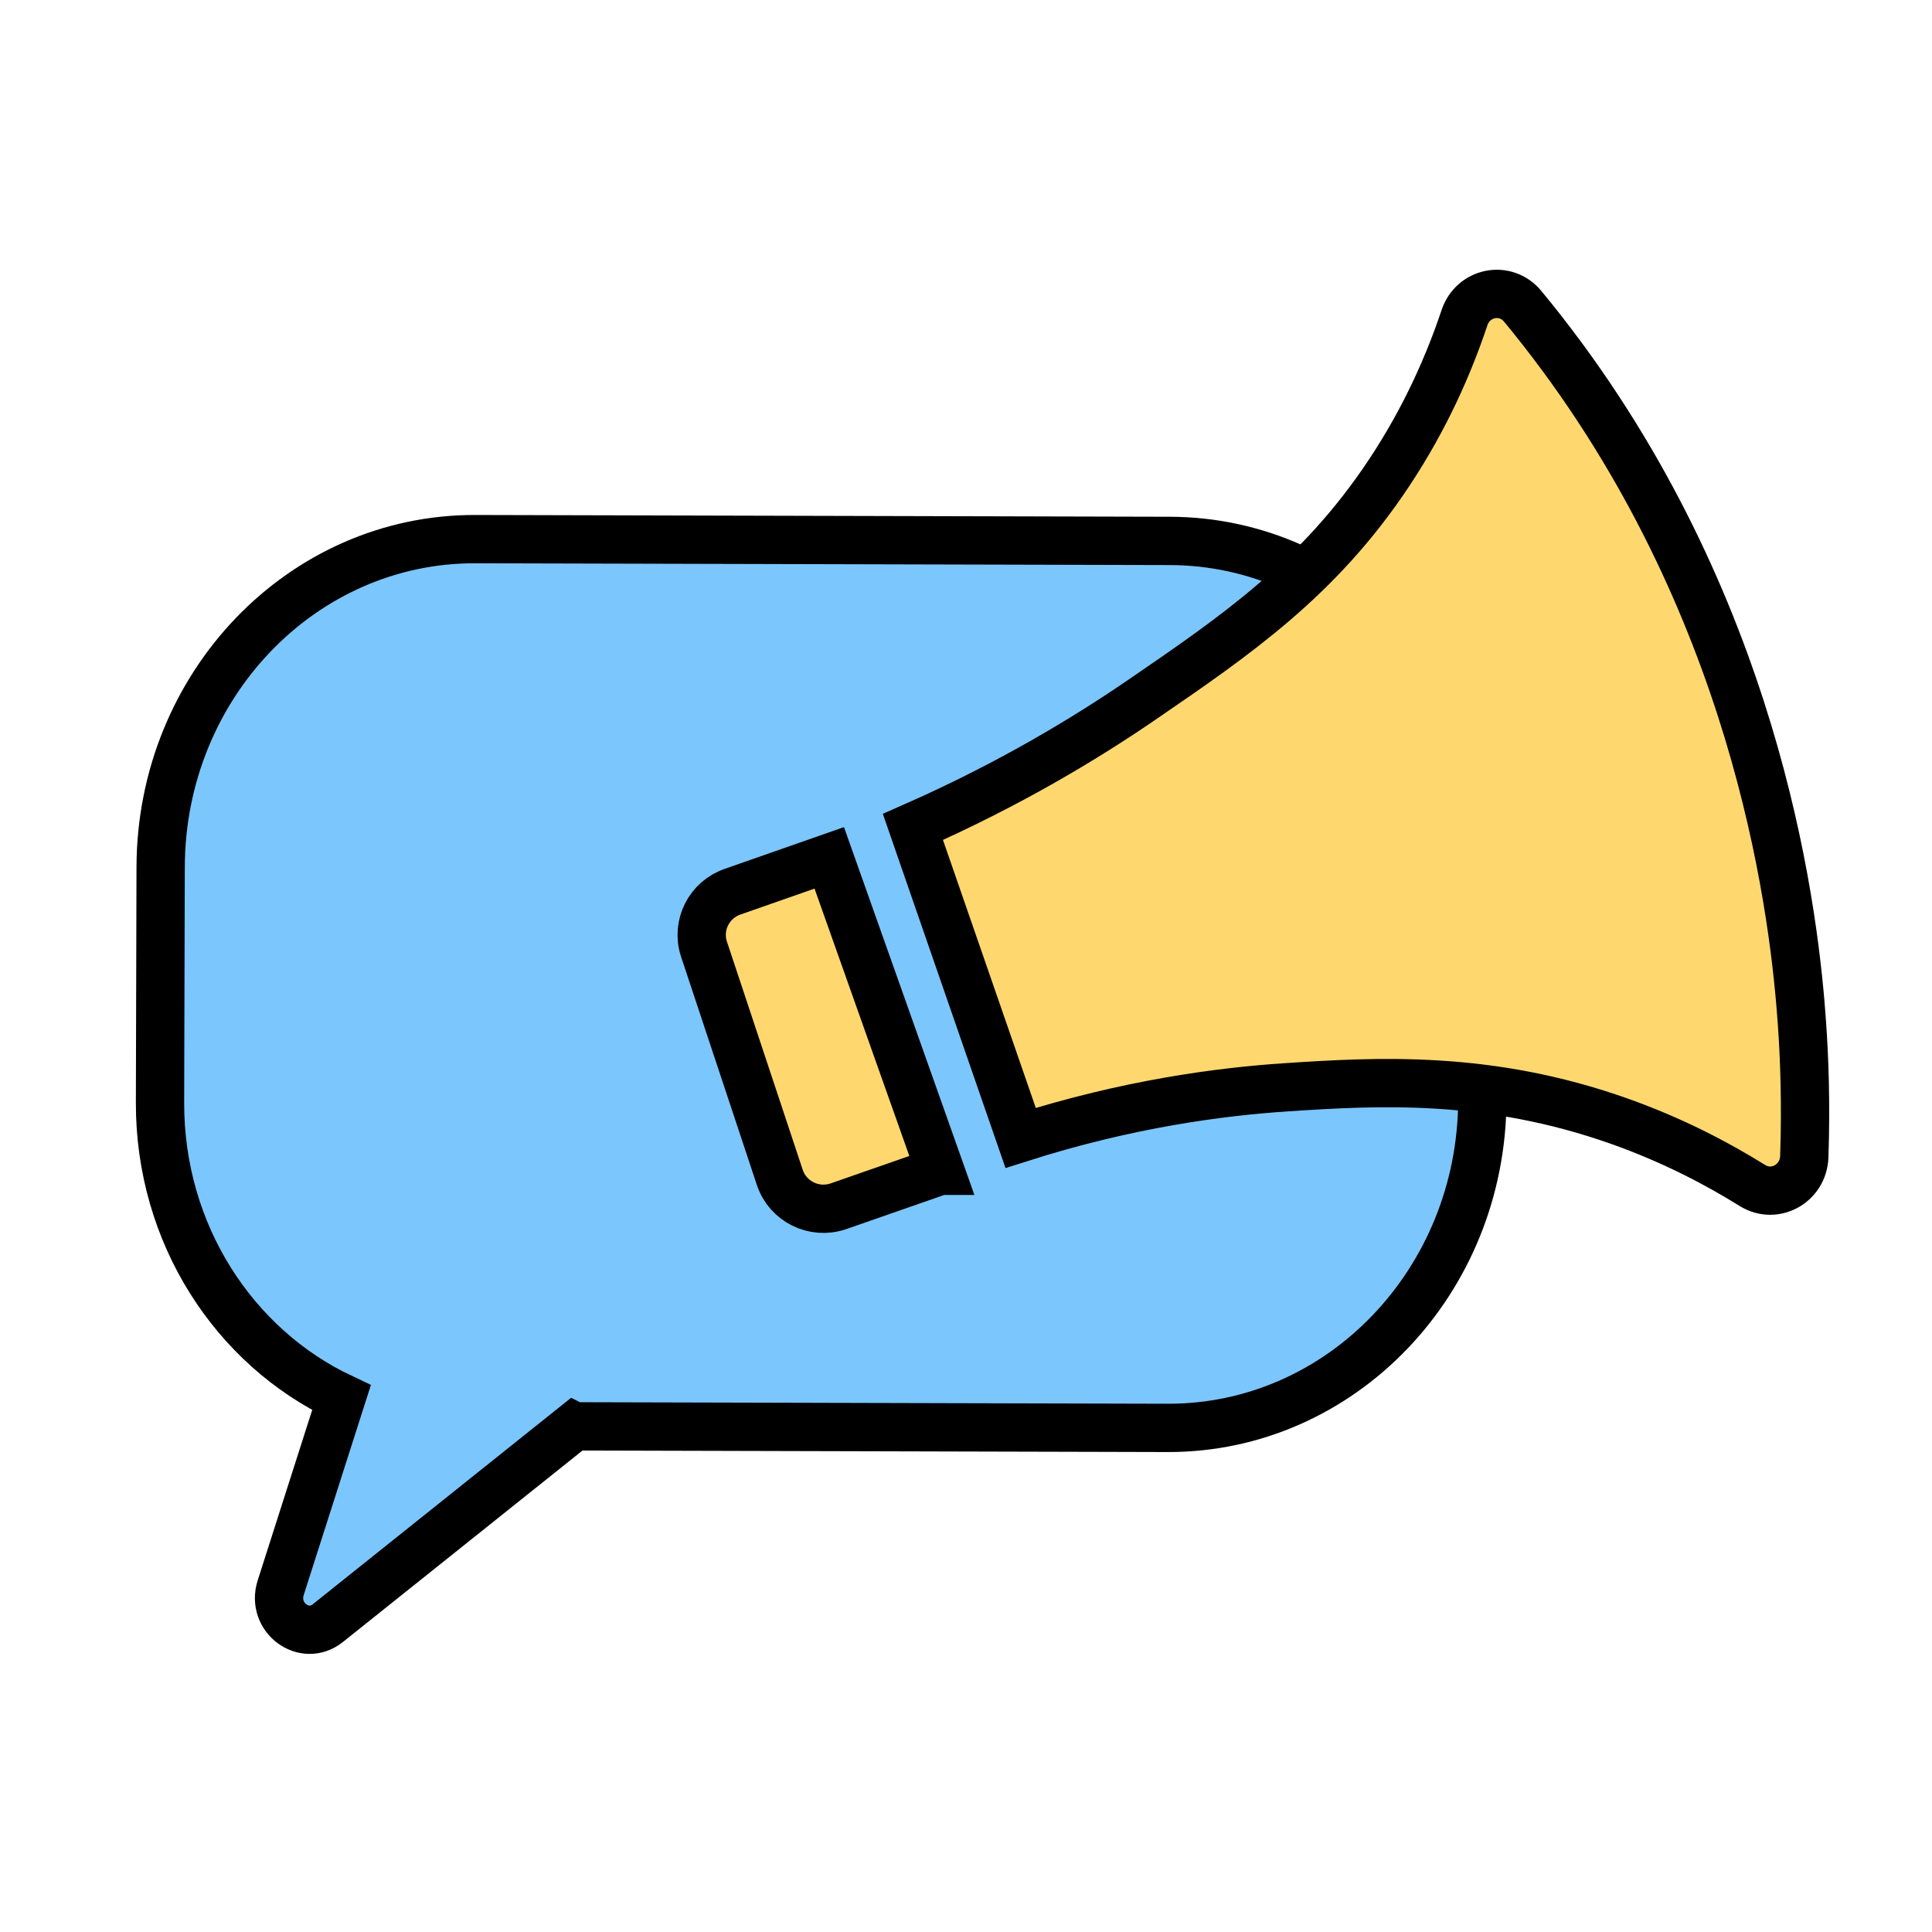
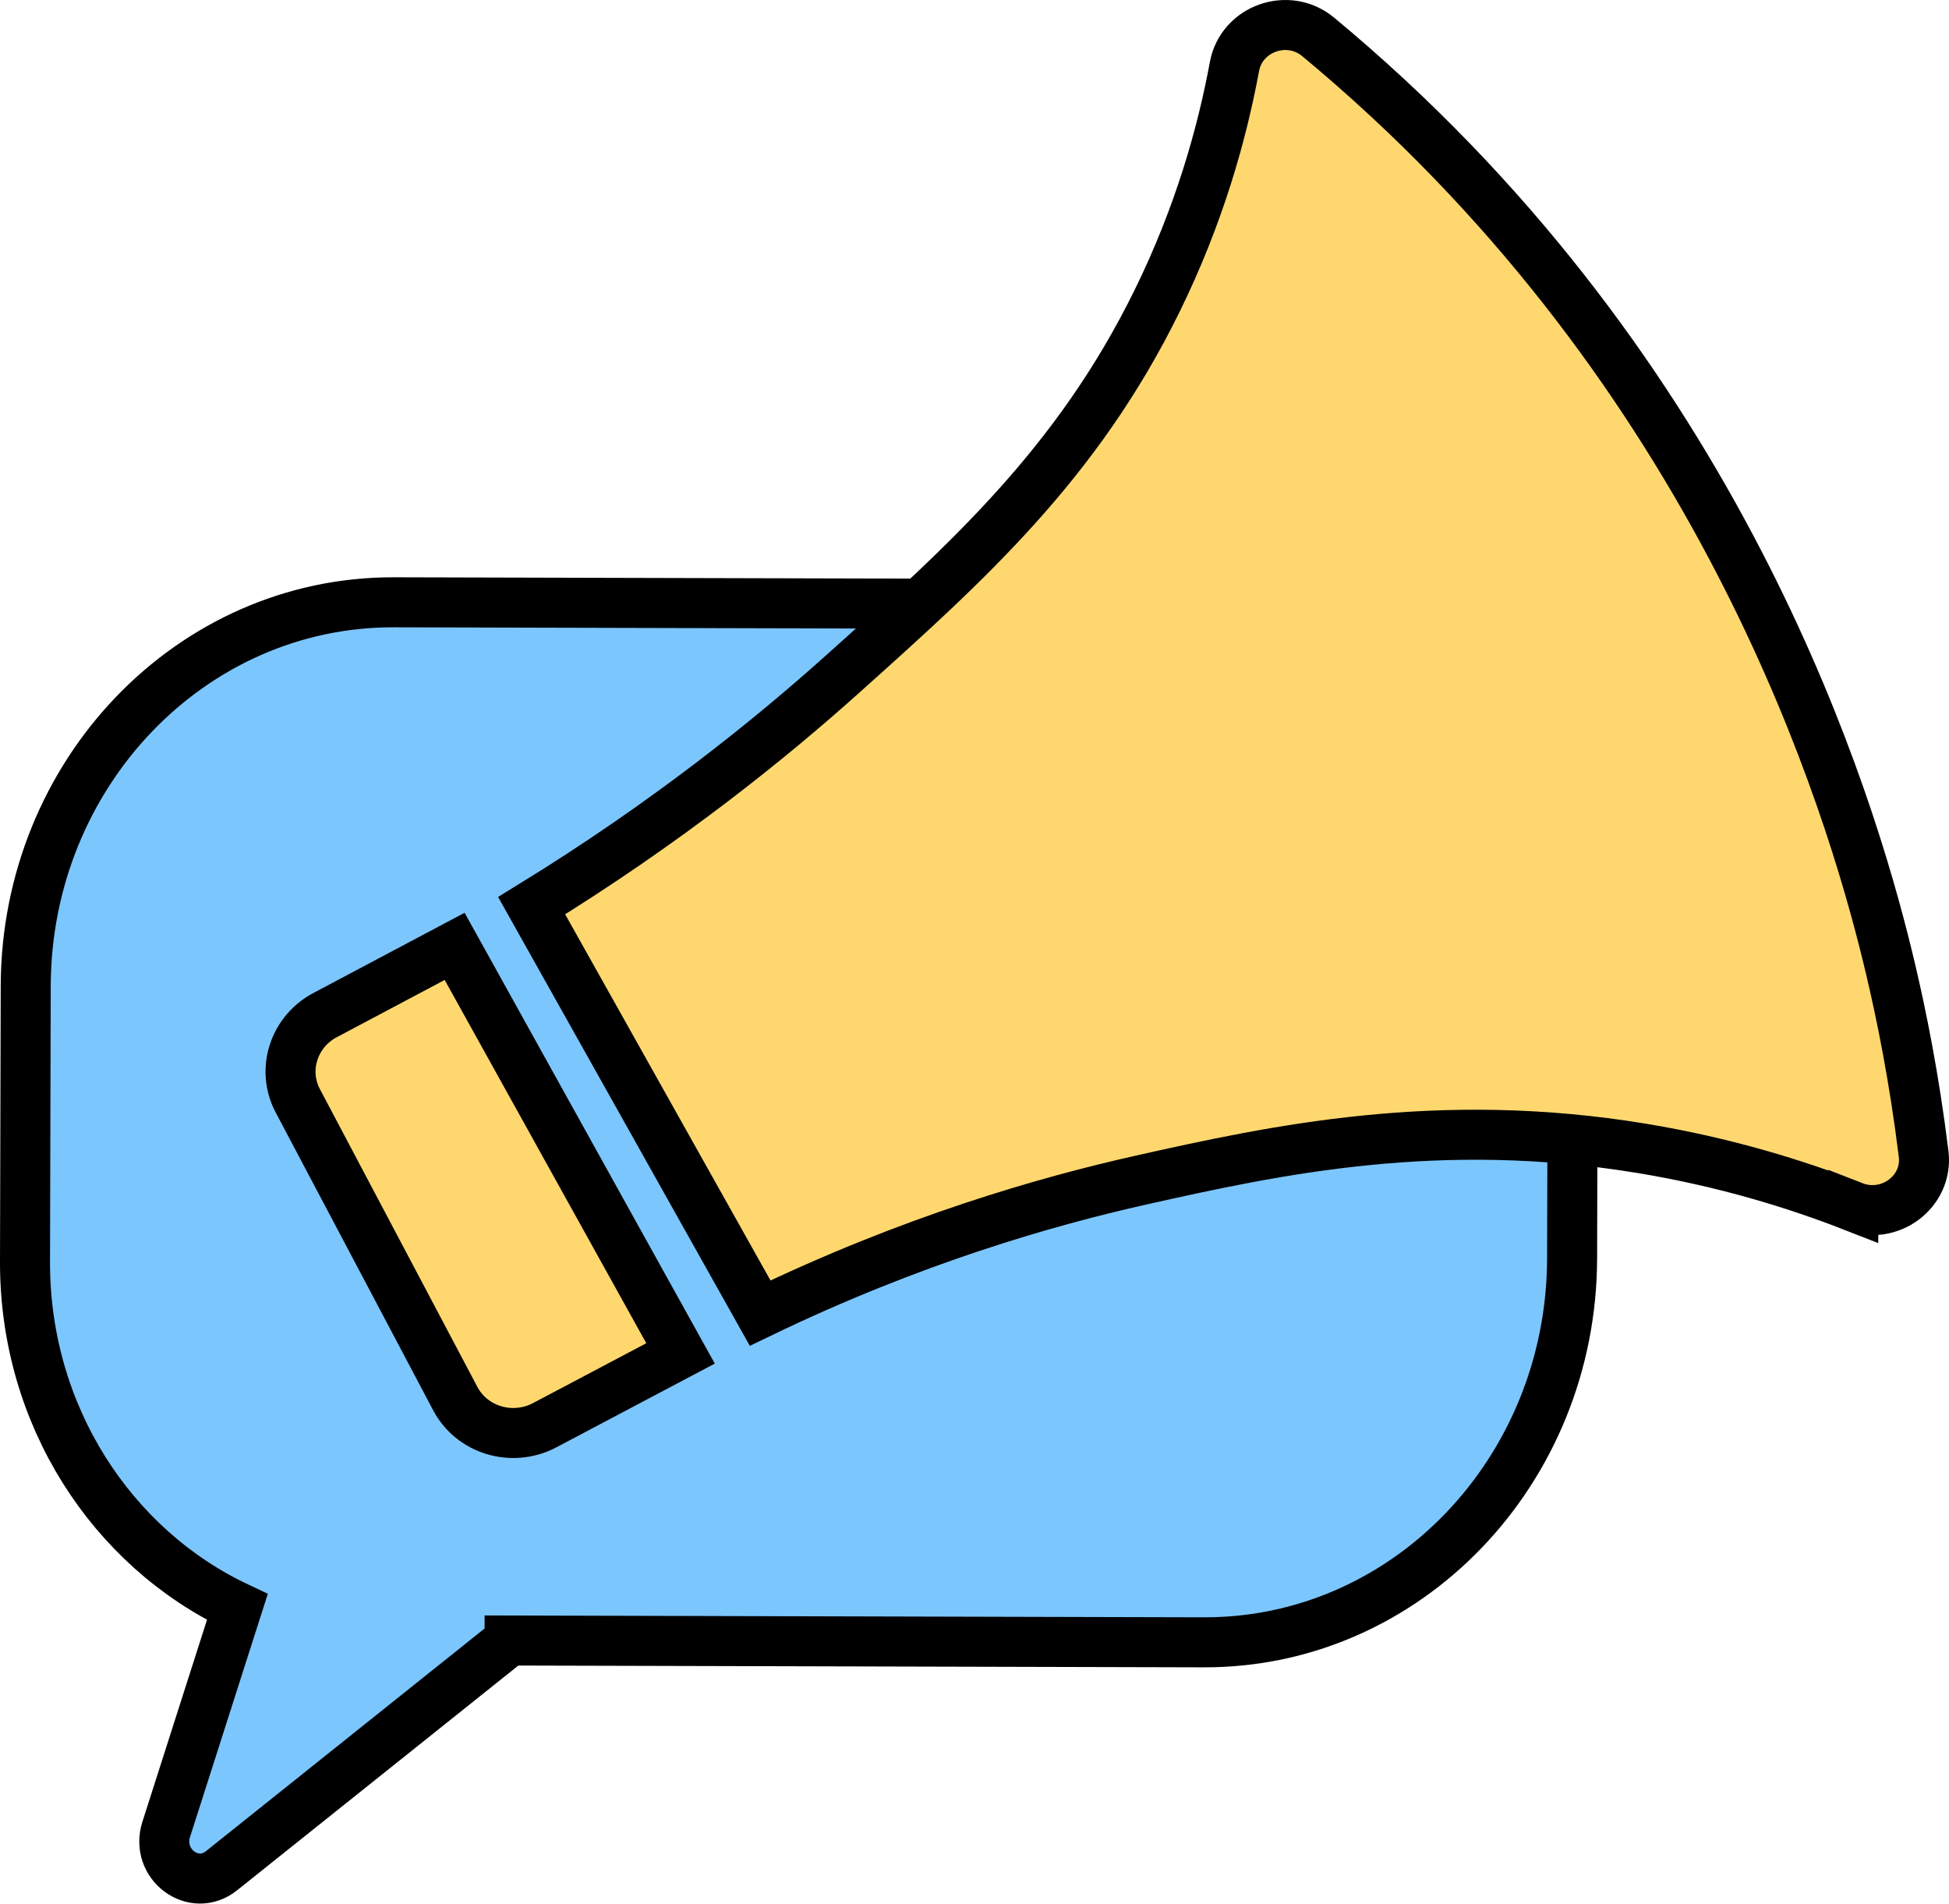
- <svg xmlns="http://www.w3.org/2000/svg" id="Layer_1" viewBox="0 0 400 400">
+ <svg xmlns="http://www.w3.org/2000/svg" id="a" viewBox="0 0 389.694 380.569">
  <defs>
-     <style>.cls-1{fill:#7cc6fe;}.cls-1,.cls-2{stroke:#000;stroke-miterlimit:10;stroke-width:10px;}.cls-2{fill:#fed86f;}</style>
+     <style>.e{fill:#7cc6fe;}.e,.f{stroke:#000;stroke-miterlimit:10;stroke-width:10px;}.f{fill:#fed86f;}</style>
  </defs>
-   <path id="Speech_Bubble" class="cls-1" d="M118.89,295.31l122.87,.32c35.88,.09,65.04-30.31,65.14-67.9l.12-47.5c.1-37.59-28.91-68.14-64.79-68.24l-143.83-.37c-35.88-.09-65.04,30.31-65.14,67.9l-.13,48.77c-.07,27.18,15.36,50.61,37.57,61.09l-12.58,39.33c-1.97,6.15,4.85,11.27,9.77,7.33l50.98-40.74Z" />
-   <path class="cls-2" d="M194.65,242.4l-21.17,7.38c-4.99,1.65-10.38-1.04-12.03-6.01l-15.69-47.24c-1.65-4.95,1.05-10.3,6.02-11.95l19.91-6.97,22.97,64.79Z" />
-   <path class="cls-2" d="M362.82,245.44c4.63,2.89,10.56-.4,10.74-5.99,.38-11.29,0-20.61-.47-27.37-1.46-21.32-8.18-81.86-49.6-138.11-2.91-3.95-5.69-7.48-8.23-10.55-3.56-4.31-10.27-2.99-12.06,2.37-3.17,9.48-8.03,20.72-15.66,32.19-14.47,21.79-31.67,33.57-51.09,46.87-11.12,7.62-27,17.36-47.44,26.36,7.43,21.46,14.87,42.92,22.3,64.38,22.26-7.09,41.35-9.57,54.85-10.47,19.11-1.27,42.08-2.56,69.07,7,11.04,3.91,20.26,8.76,27.57,13.31Z" />
+   <g id="b">
+     <path id="c" class="e" d="M101.894,327.977l138.835,.36c40.541,.105,73.496-34.245,73.606-76.724l.139-53.675c.11-42.478-32.666-76.999-73.207-77.104l-162.518-.422c-40.541-.105-73.496,34.245-73.606,76.724l-.143,55.112c-.08,30.711,17.358,57.184,42.454,69.035l-14.215,44.443c-2.224,6.955,5.477,12.731,11.044,8.283l57.611-46.031Z" />
+   </g>
+   <g id="d">
+     <path class="f" d="M136.071,270.578l-27.33,14.442c-6.458,3.289-14.39,.872-17.703-5.393l-31.499-59.563c-3.302-6.245-.767-13.954,5.668-17.235l25.695-13.628,45.169,81.377Z" />
+     <path class="f" d="M370.554,241.2c7.242,2.829,14.996-2.948,14.064-10.506-1.881-15.257-4.431-27.71-6.542-36.685-6.666-28.33-29.249-108.172-100.507-174.339-4.999-4.642-9.738-8.753-14.017-12.302-6.007-4.983-15.319-1.674-16.726,5.932-2.49,13.463-7.033,29.683-15.462,46.847-16.006,32.595-38.045,52.348-62.938,74.659-14.251,12.772-34.849,29.491-62.123,46.261,15.228,27.151,30.455,54.301,45.683,81.452,30.289-14.613,57.027-22.302,76.124-26.585,27.031-6.063,59.578-13.041,100.197-6.342,16.611,2.74,30.83,7.149,42.247,11.609Z" />
+   </g>
</svg>
